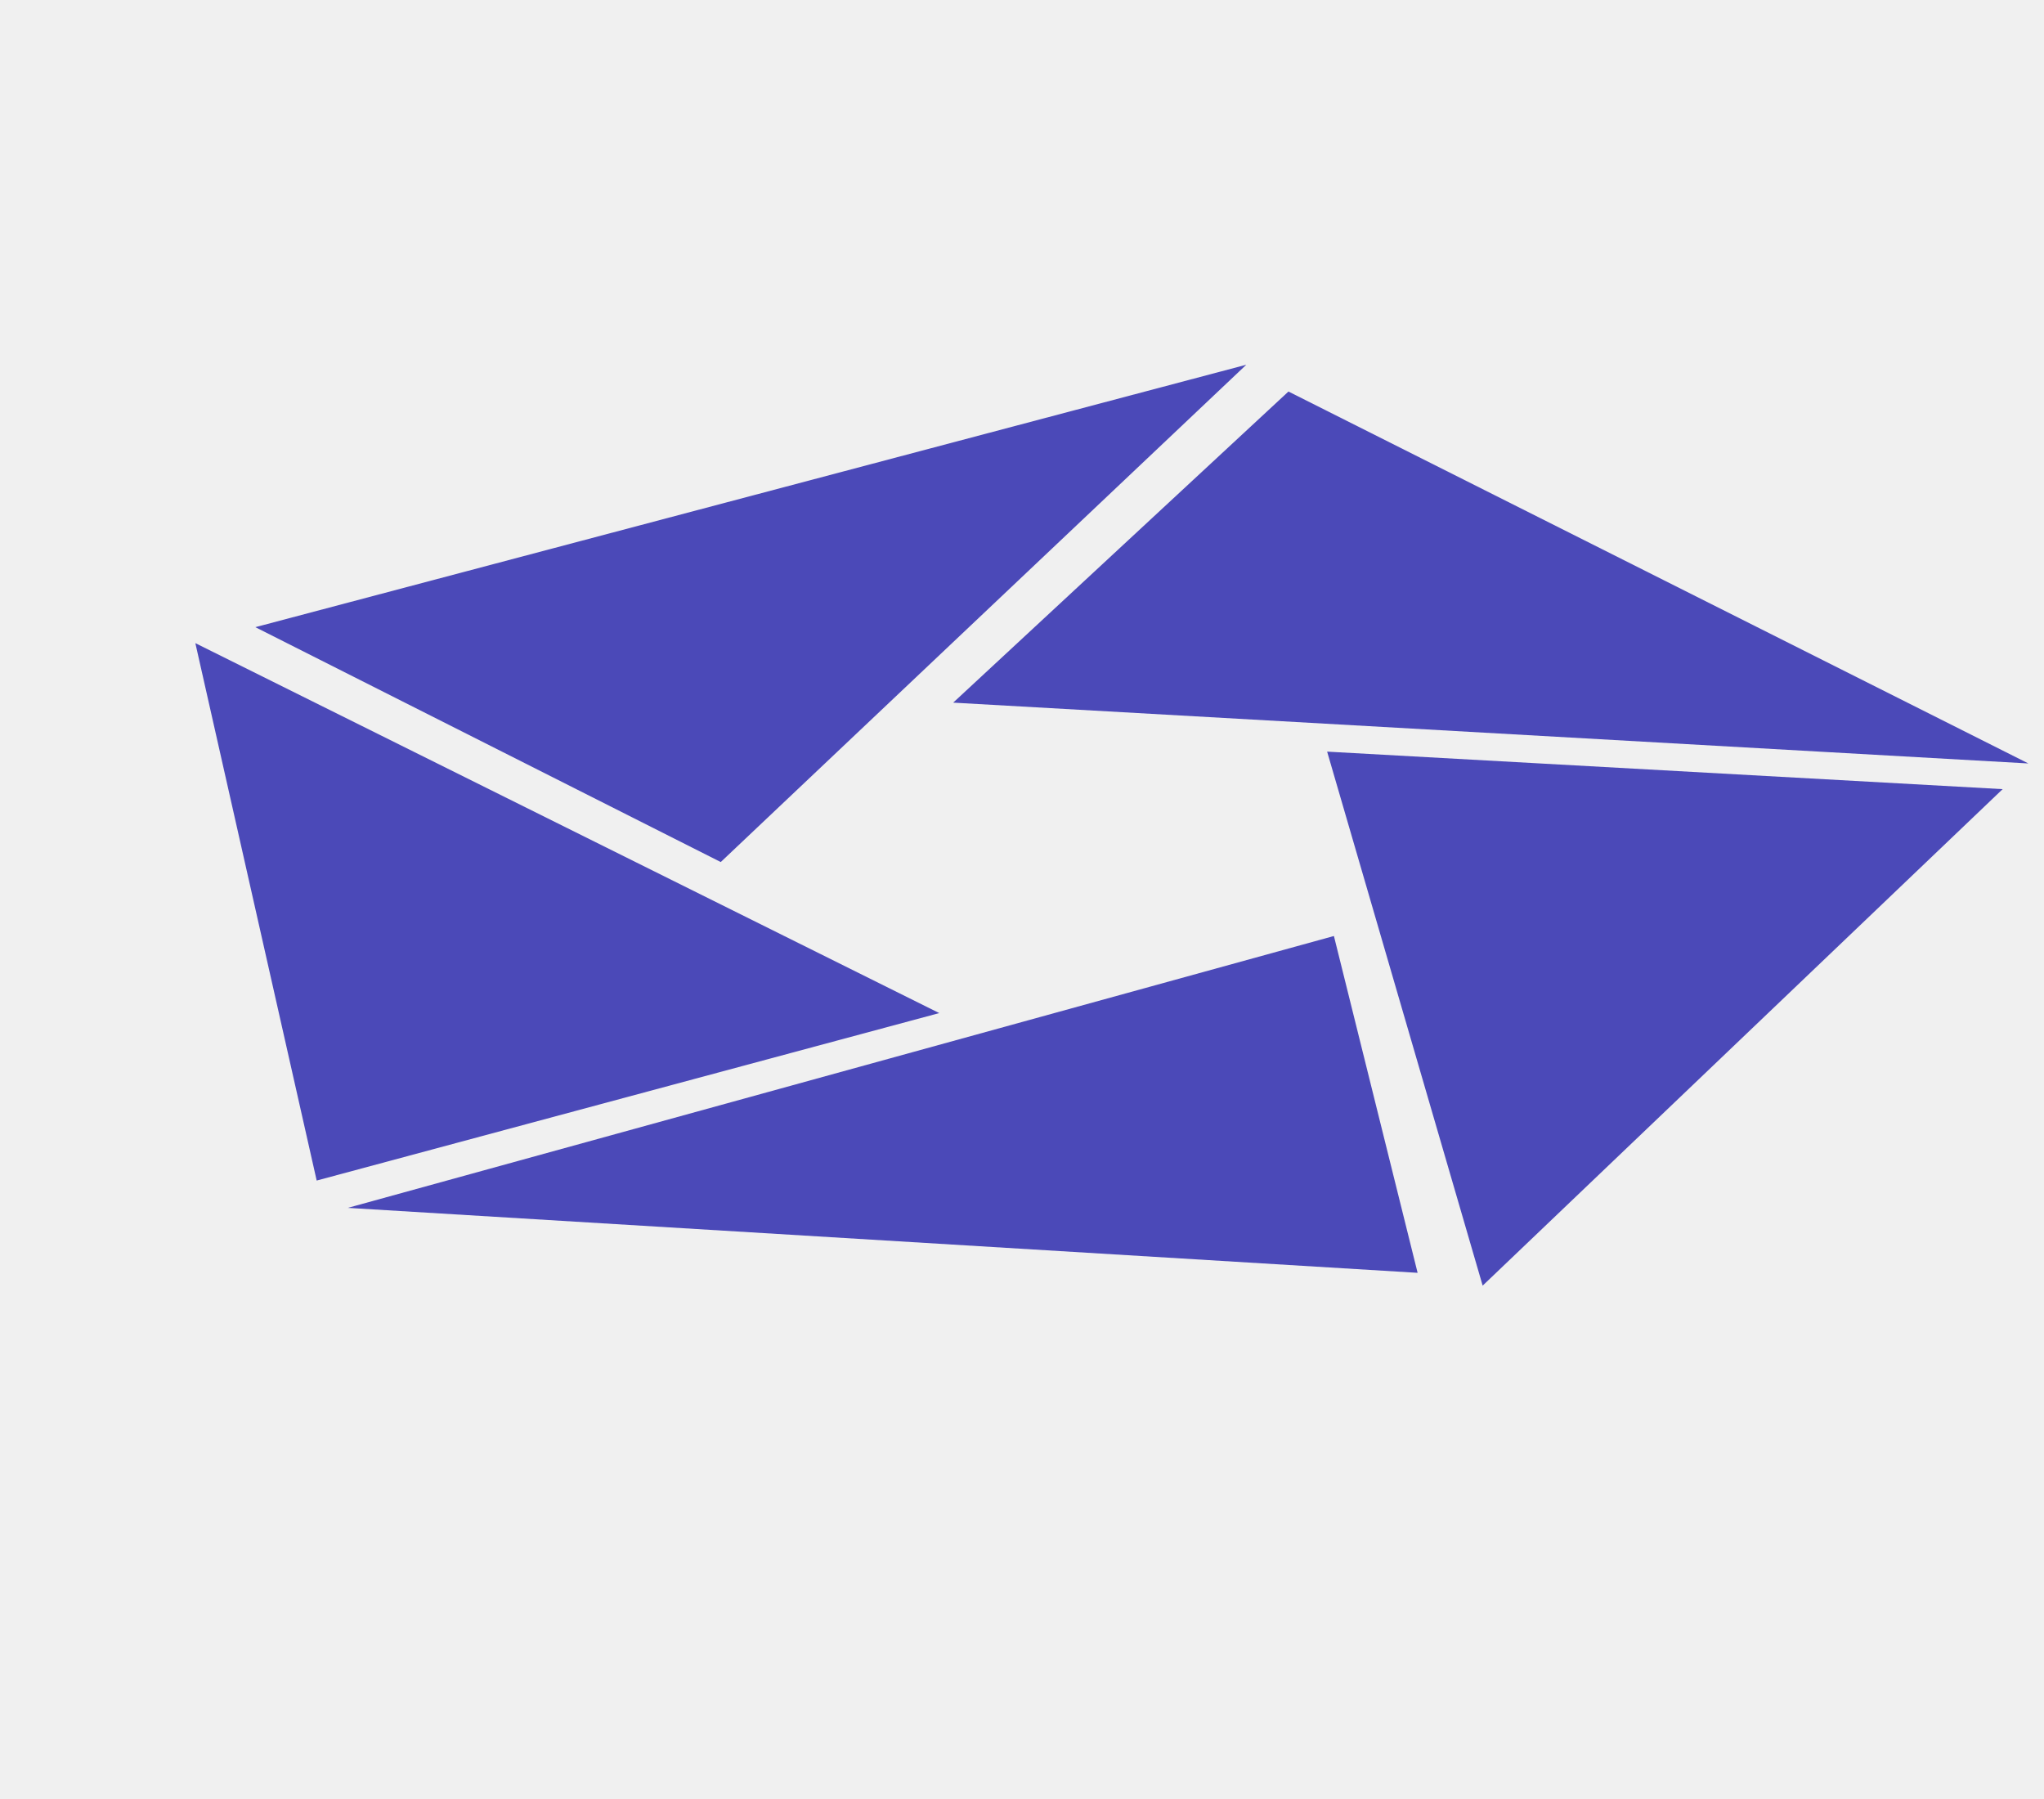
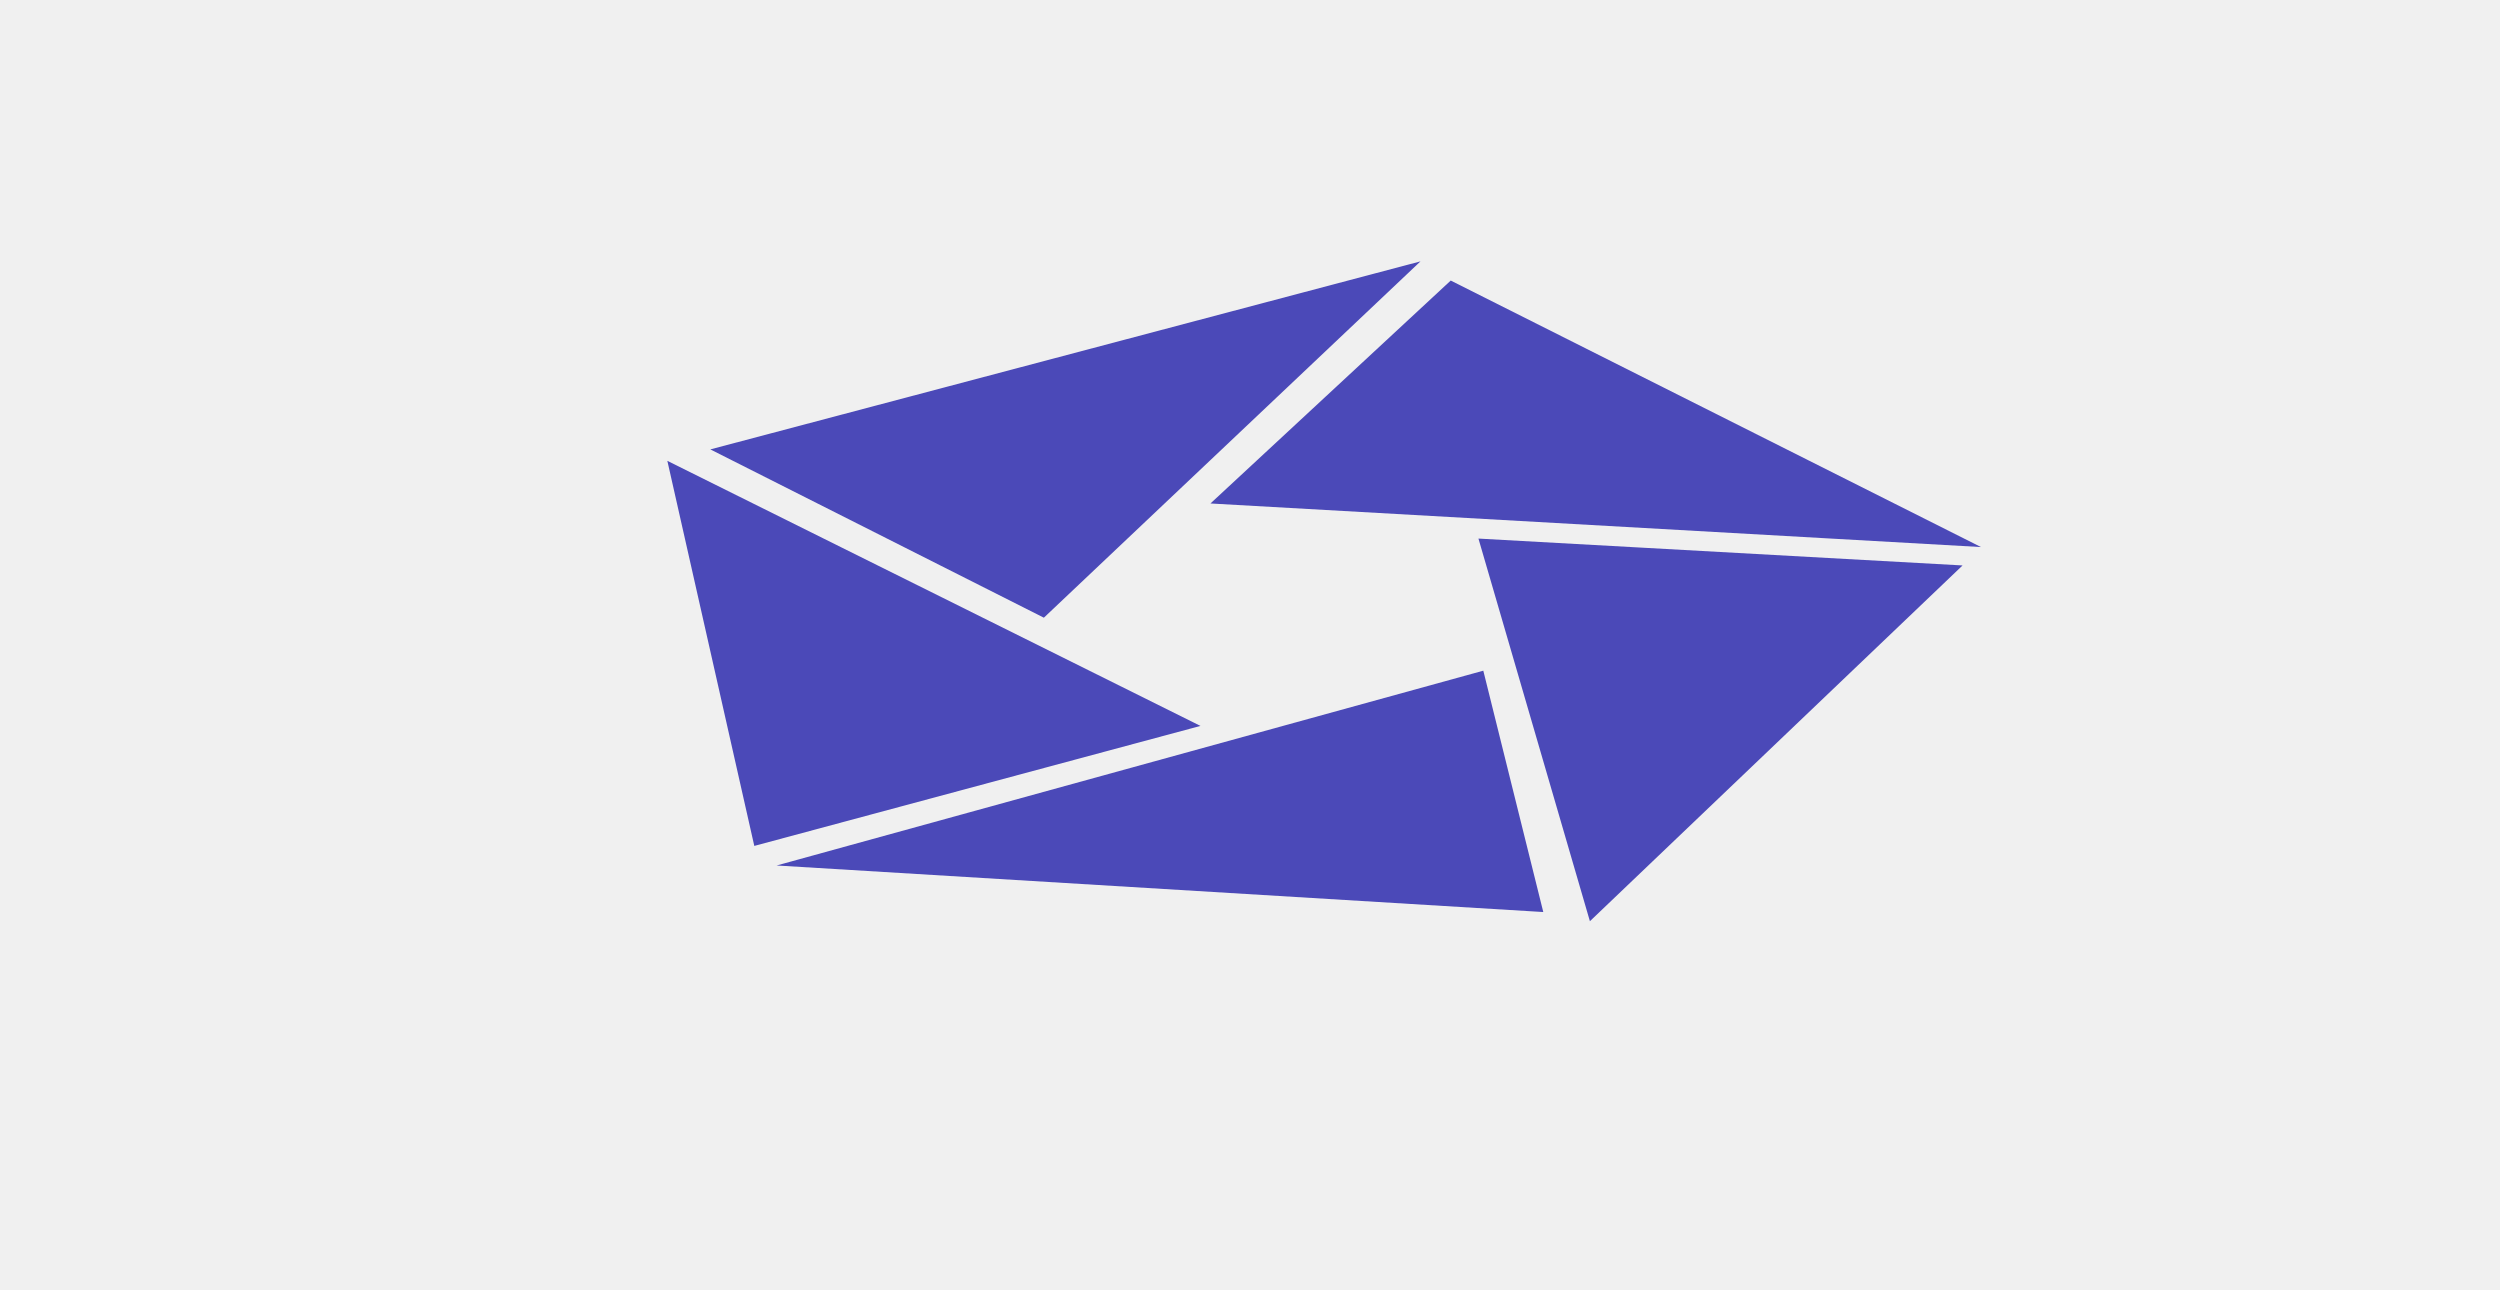
- <svg xmlns="http://www.w3.org/2000/svg" width="75" height="66" viewBox="0 0 75 66" fill="none">
-   <path fill-rule="evenodd" clip-rule="evenodd" d="M9.369 23.009L45.73 13.381L26.446 31.626L9.369 23.009ZM47.277 14.364L74.427 28.009L34.975 25.778L47.277 14.364ZM73.483 28.951L54.403 47.166L48.696 27.575L73.483 28.951ZM52.016 46.696L12.762 44.313L48.945 34.339L52.016 46.696ZM34.464 37.167L11.62 43.311L7.168 23.595L34.464 37.167Z" fill="#4B49B8" />
+ <svg xmlns="http://www.w3.org/2000/svg" width="128" height="66" viewBox="0 0 128 66" fill="none">
+   <g clip-path="url(#clip0)">
+     <path fill-rule="evenodd" clip-rule="evenodd" d="M36.369 23.009L72.73 13.381L53.446 31.626L36.369 23.009ZM74.277 14.364L101.427 28.009L61.975 25.778L74.277 14.364ZM100.483 28.951L81.403 47.166L75.696 27.575L100.483 28.951ZM79.016 46.696L39.762 44.313L75.945 34.339L79.016 46.696ZM61.464 37.167L38.62 43.311L34.168 23.595L61.464 37.167Z" fill="#4B49B8" />
+   </g>
+   <defs>
+     <clipPath id="clip0">
+       <rect width="128" height="65.716" fill="white" />
+     </clipPath>
+   </defs>
</svg>
